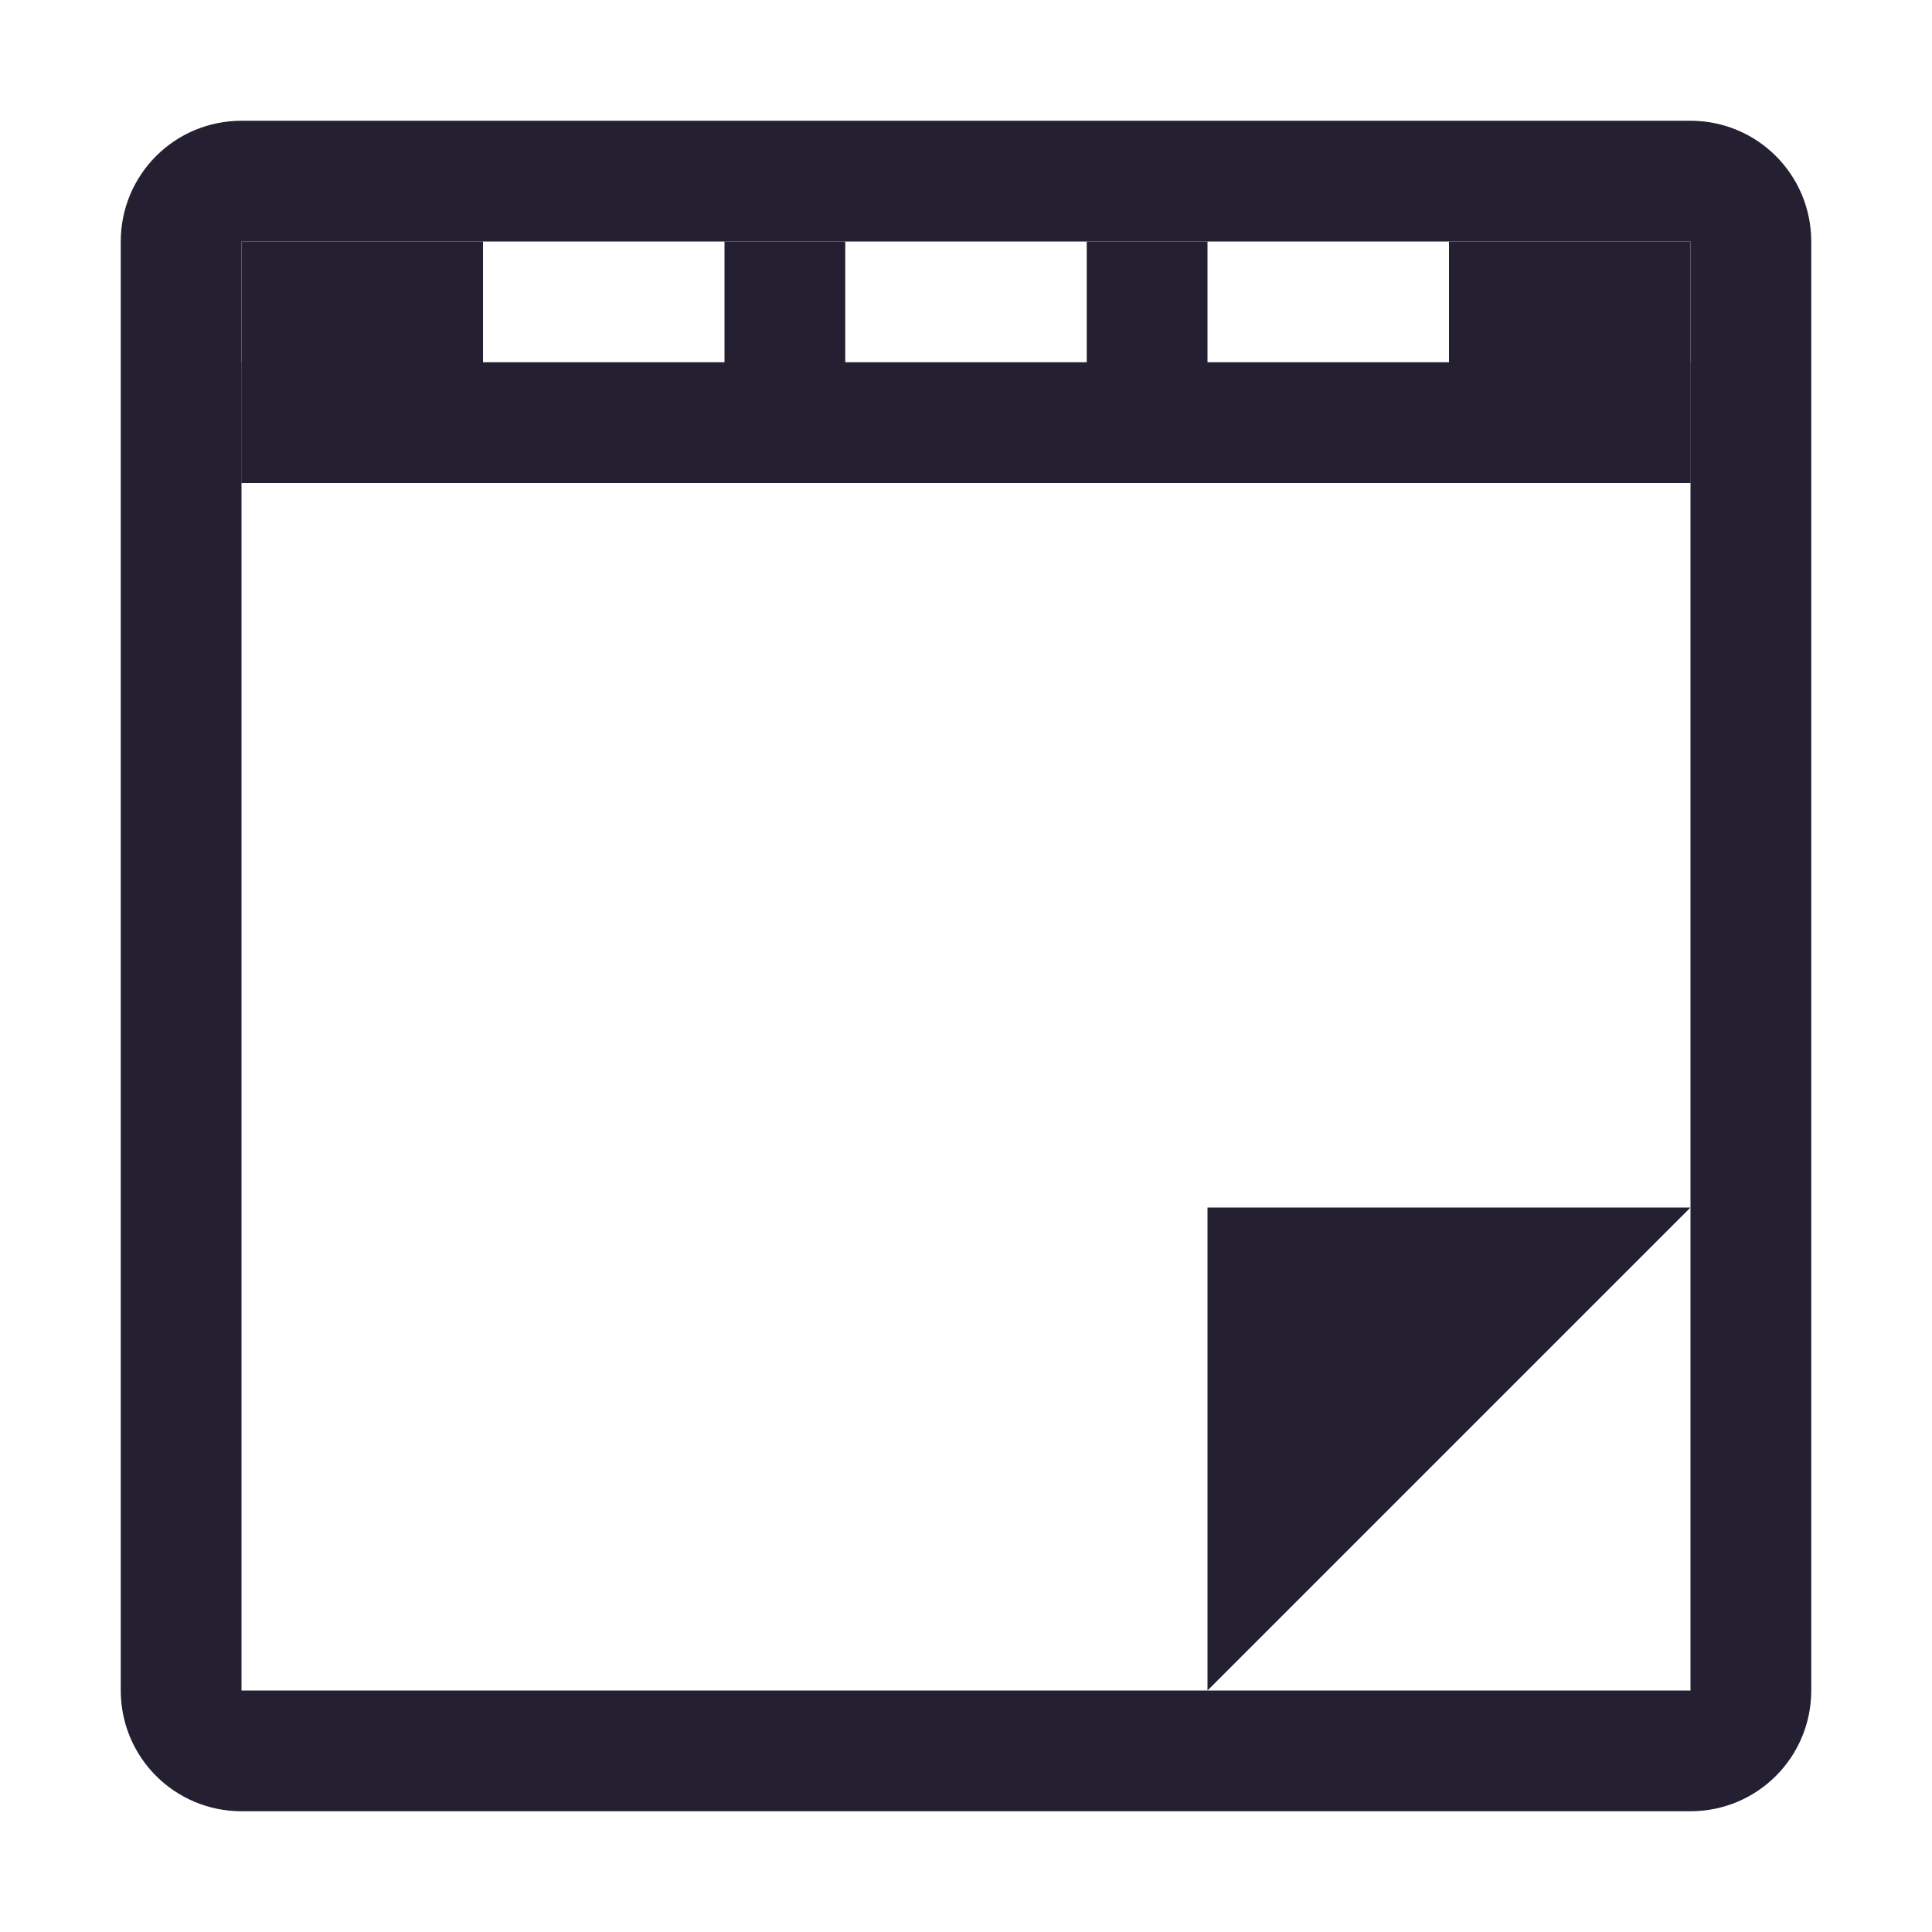
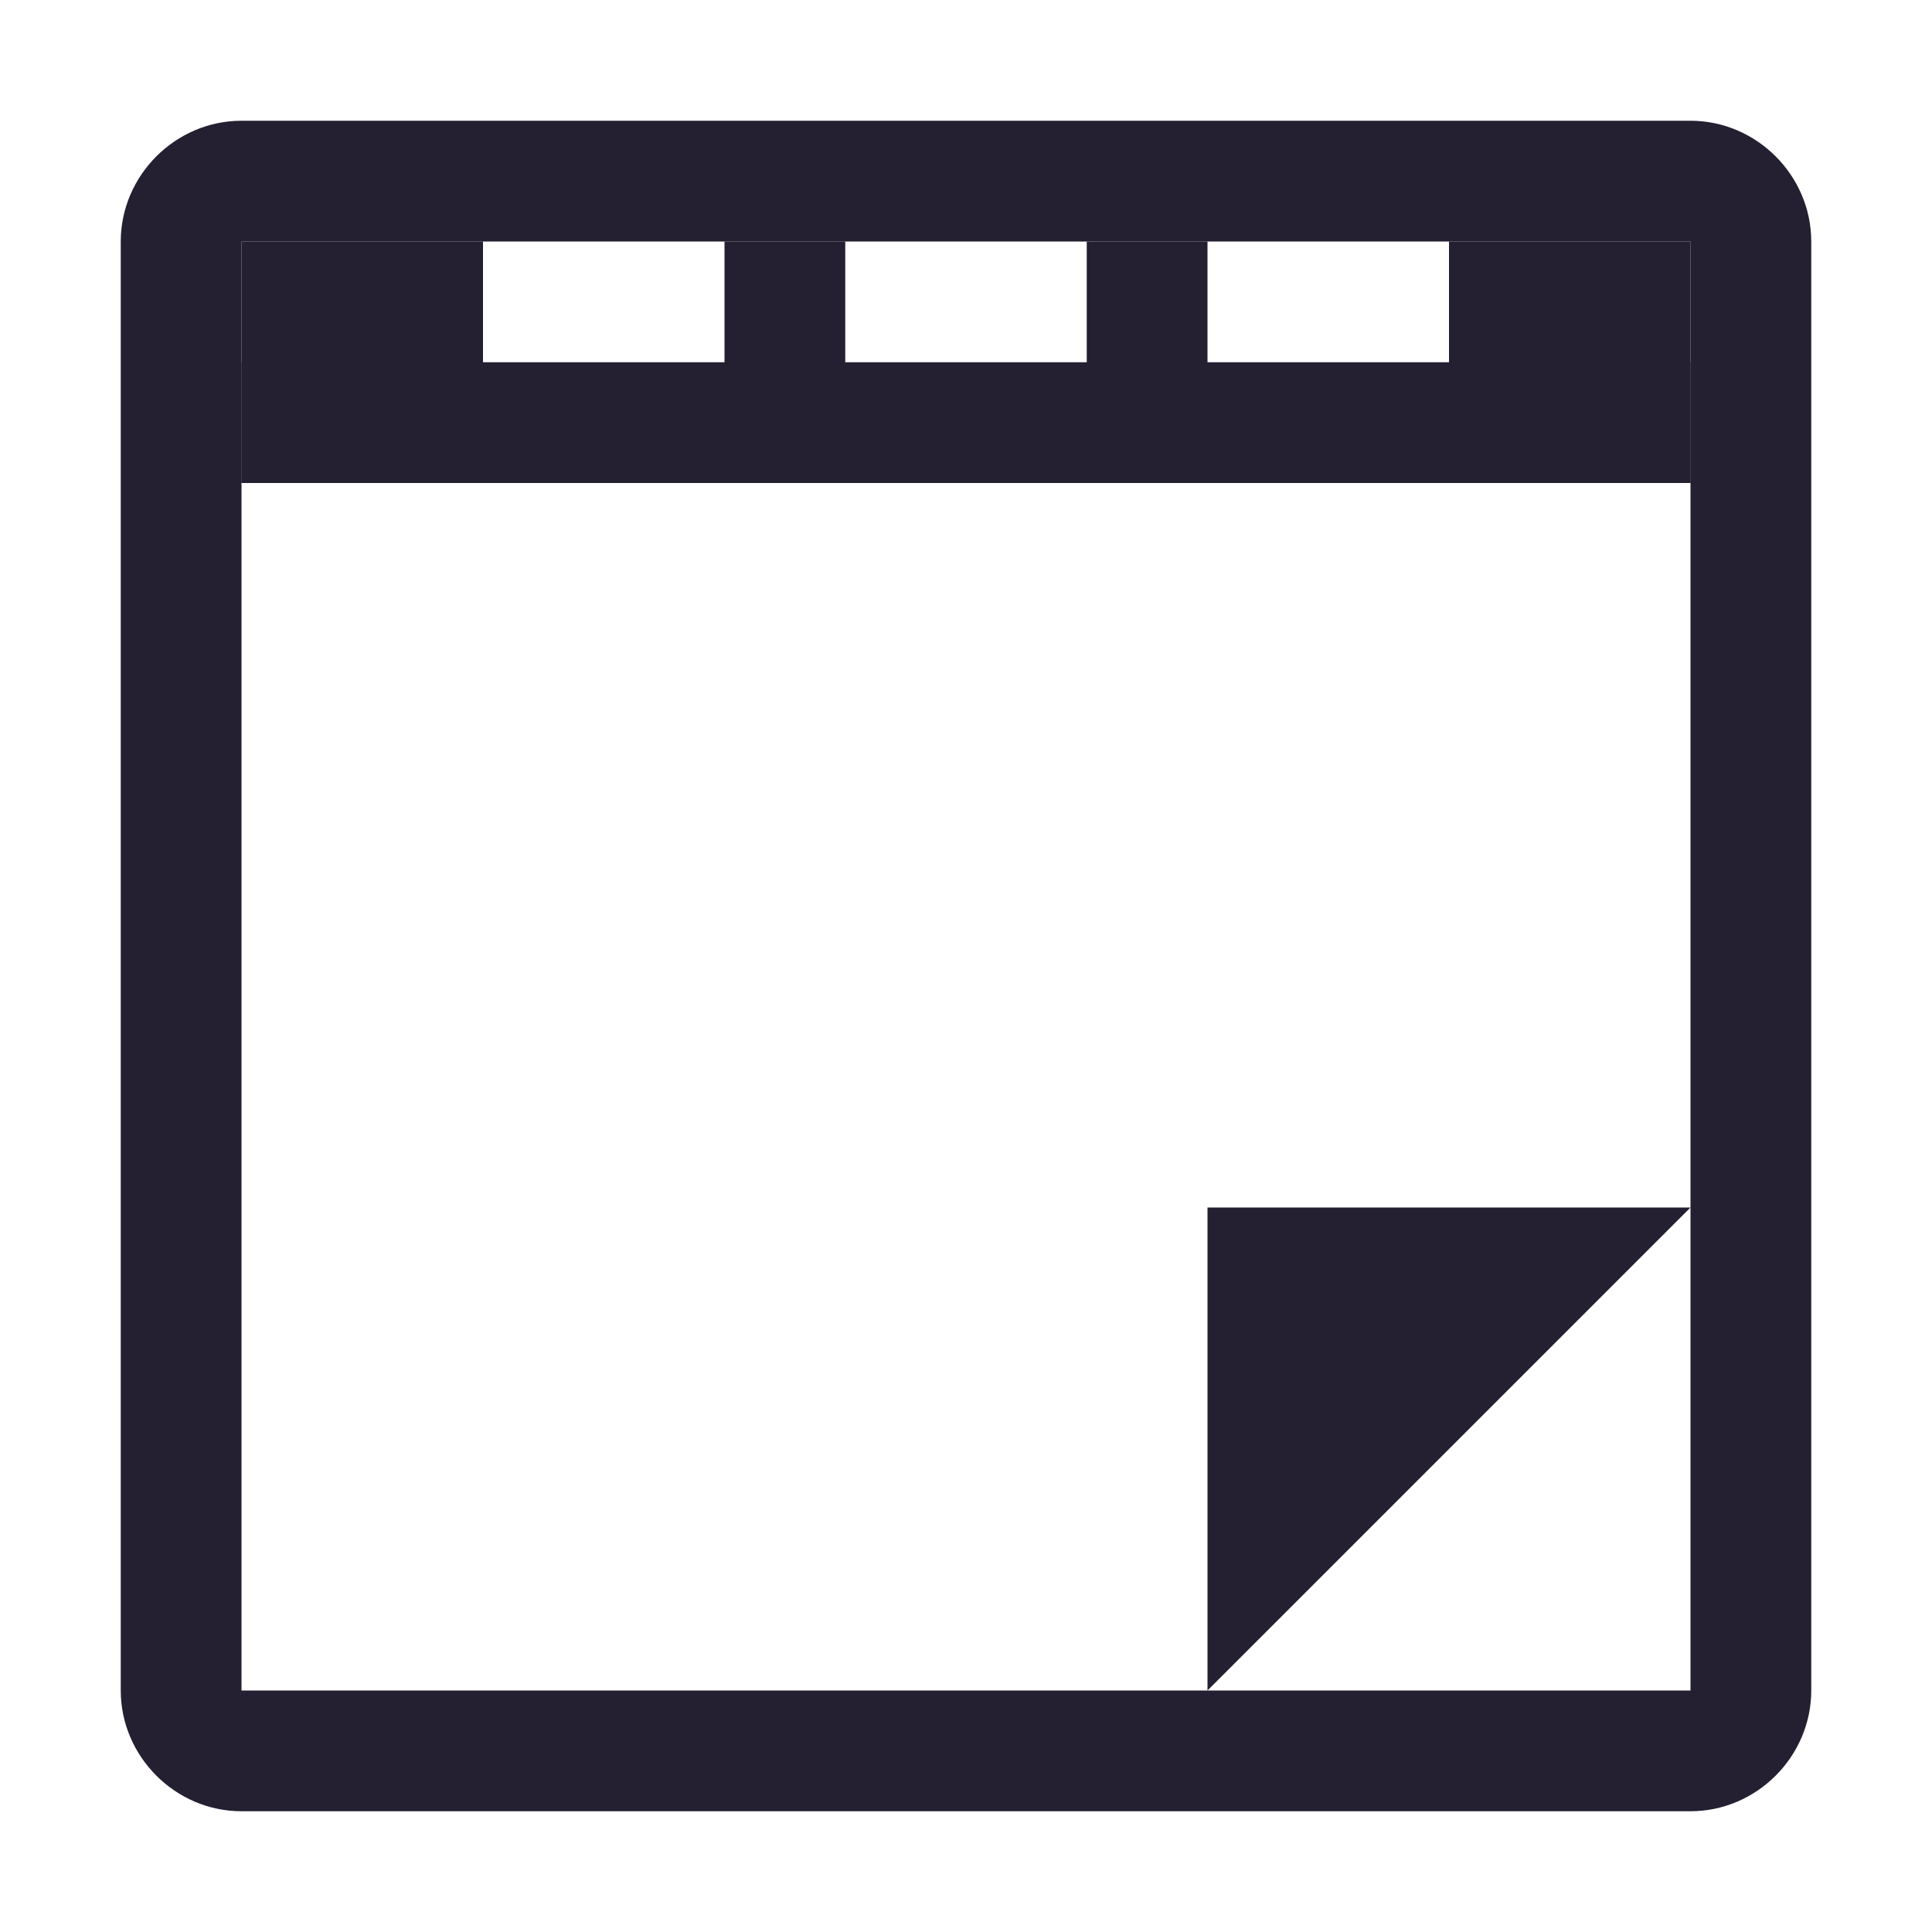
<svg xmlns="http://www.w3.org/2000/svg" height="16px" viewBox="0 0 16 16" width="16px">
  <g fill="#241f31">
    <path d="m 2 3 h 12 v 1 h -12 z m 0 0" />
    <path d="m 6 2 h 1 v 2 h -1 z m 0 0" />
    <path d="m 10 14 l 4 -4 h -4 z m 0 0" />
+     <path d="m 2 1 c -0.547 0 -1 0.453 -1 1 v 12 c 0 0.547 0.453 1 1 1 h 12 c 0.547 0 1 -0.453 1 -1 v -12 c 0 -0.547 -0.453 -1 -1 -1 z m 0 1 h 12 v 12 h -12 z m 0 0" />
+     <path d="m 9 2 h 1 v 2 h -1 z m 0 0" />
+     <path d="m 2 2 h 2 v 2 h -2 z m 0 0" />
+     <path d="m 12 2 h 2 v 2 h -2 z m 0 0" />
  </g>
-   <path d="m 2 1.5 h 12 c 0.277 0 0.5 0.223 0.5 0.5 v 12 c 0 0.277 -0.223 0.5 -0.5 0.5 h -12 c -0.277 0 -0.5 -0.223 -0.5 -0.5 v -12 c 0 -0.277 0.223 -0.5 0.5 -0.5 z m 0 0" fill="none" stroke="#241f31" stroke-linejoin="round" />
-   <path d="m 9 2 h 1 v 2 h -1 z m 0 0" fill="#241f31" />
-   <path d="m 2 2 h 2 v 2 h -2 z m 0 0" fill="#241f31" />
-   <path d="m 12 2 h 2 v 2 h -2 z m 0 0" fill="#241f31" />
</svg>
